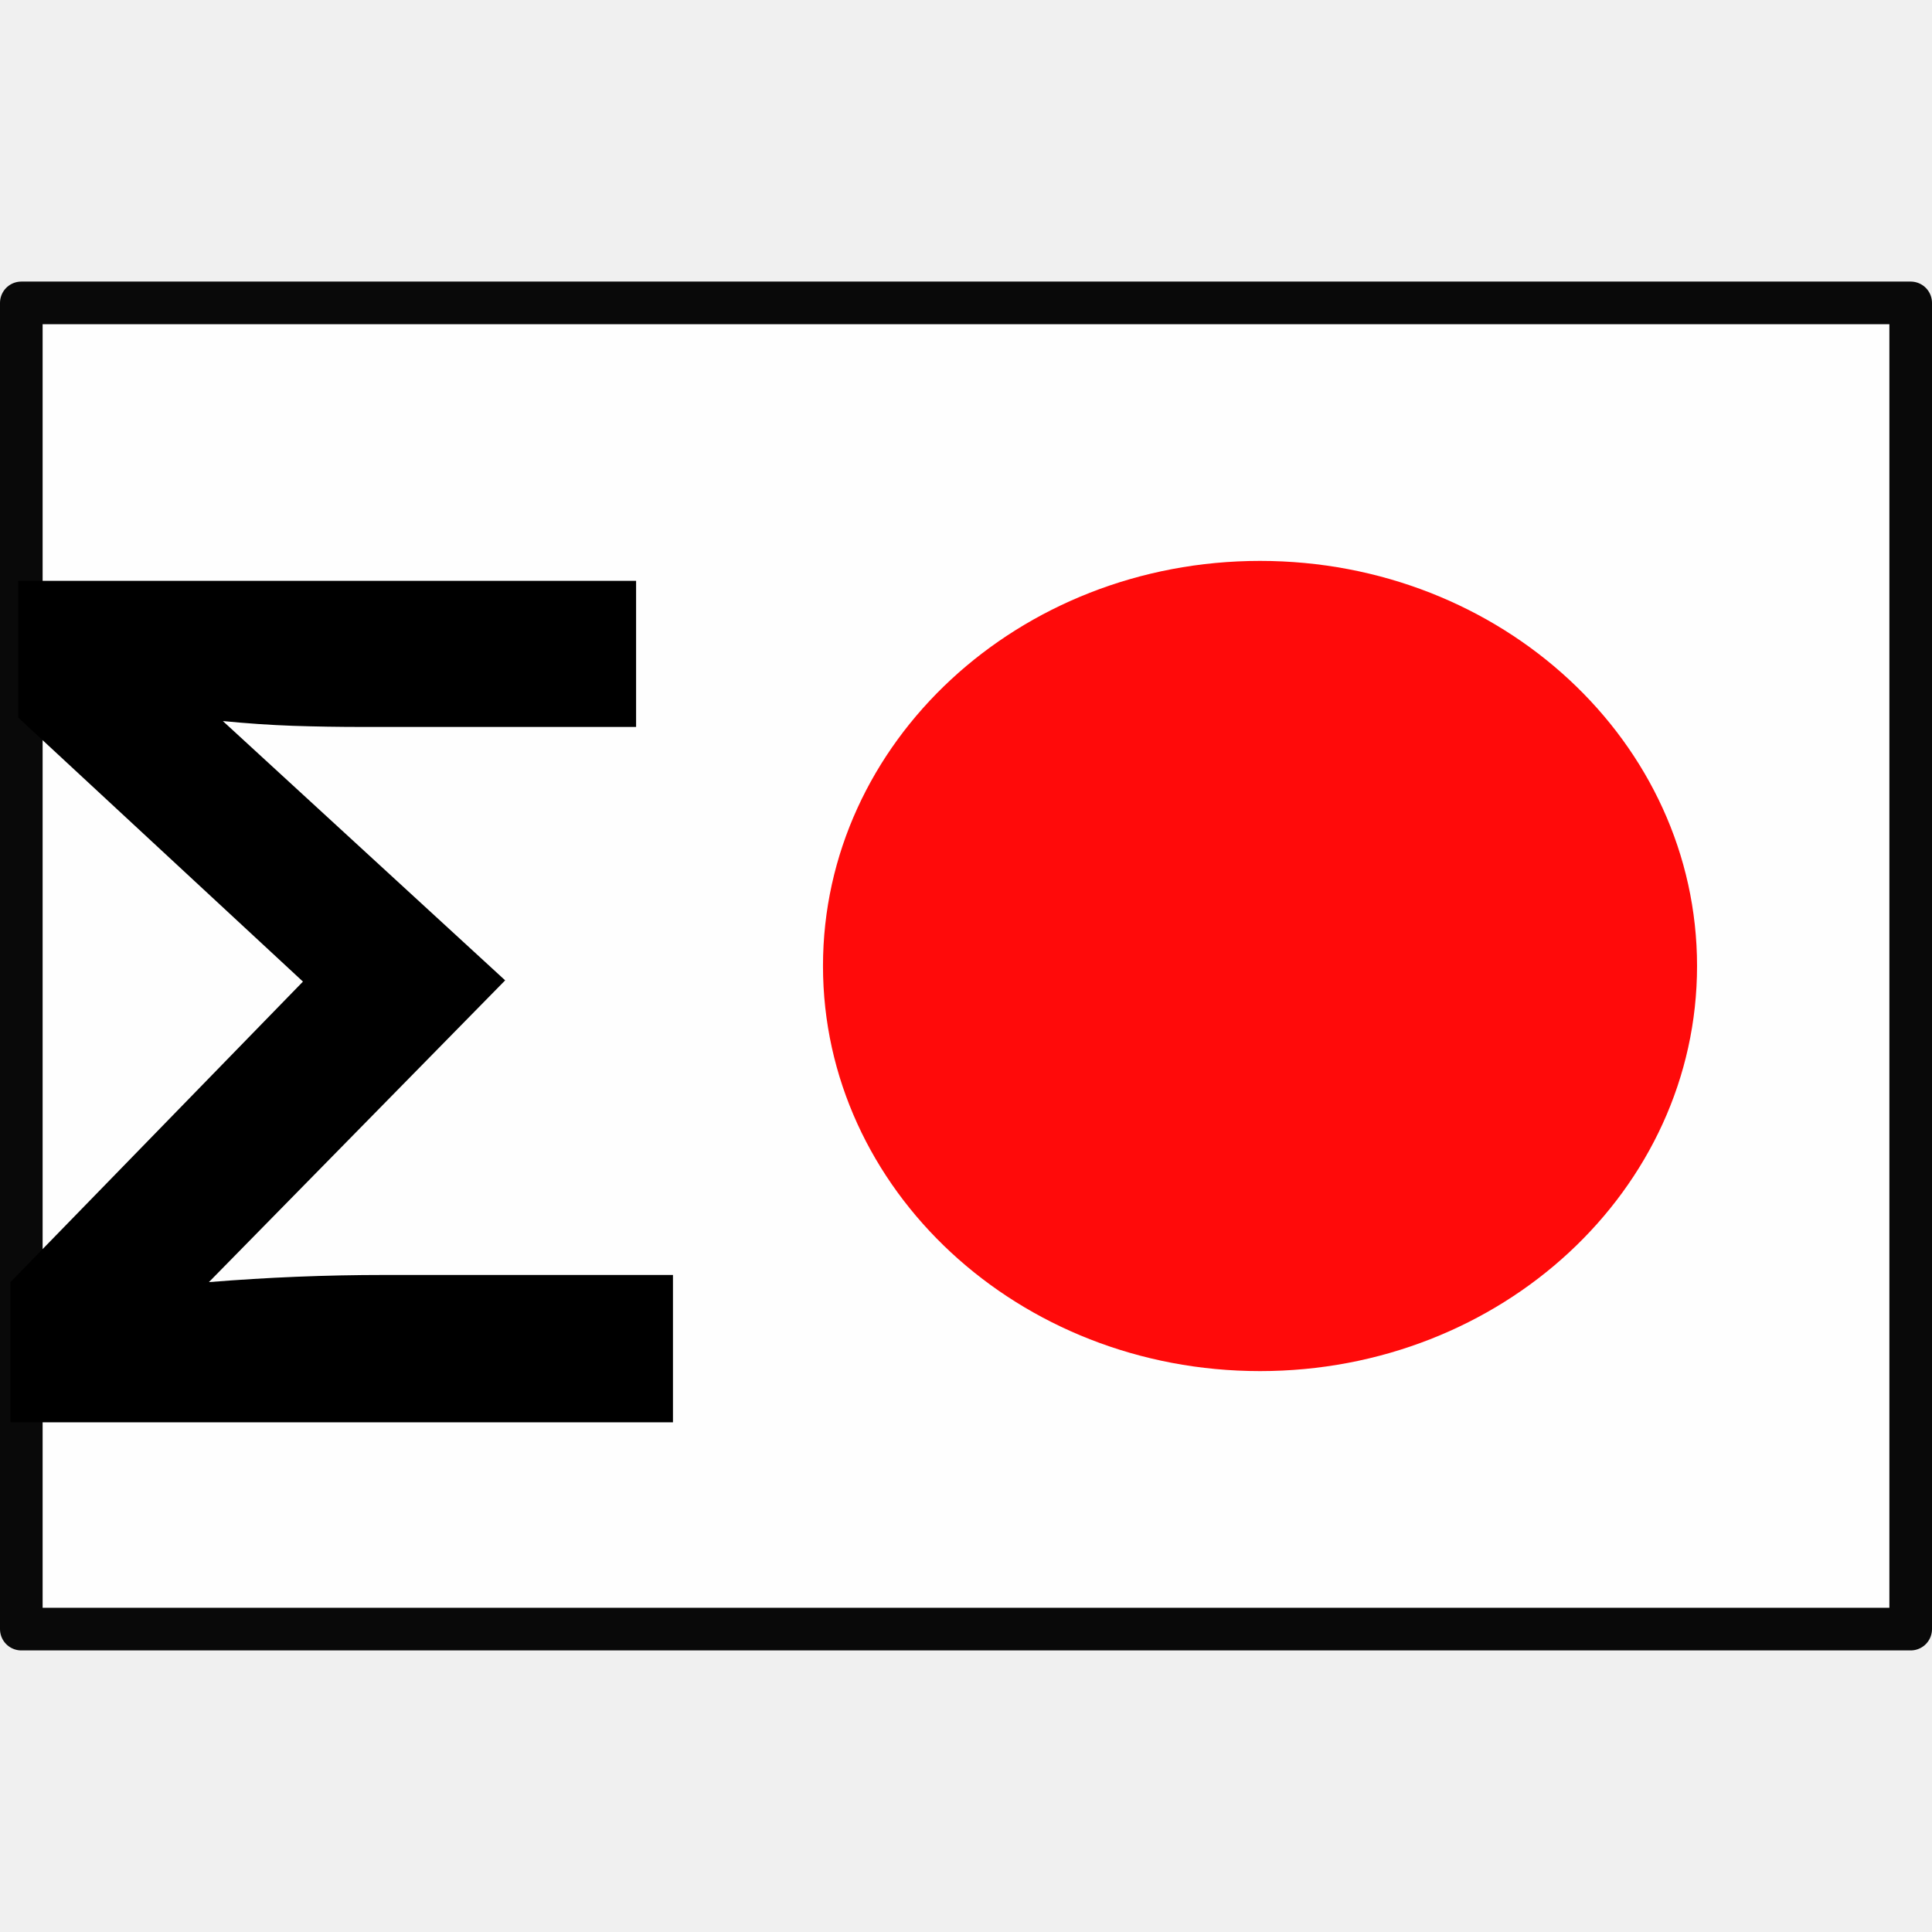
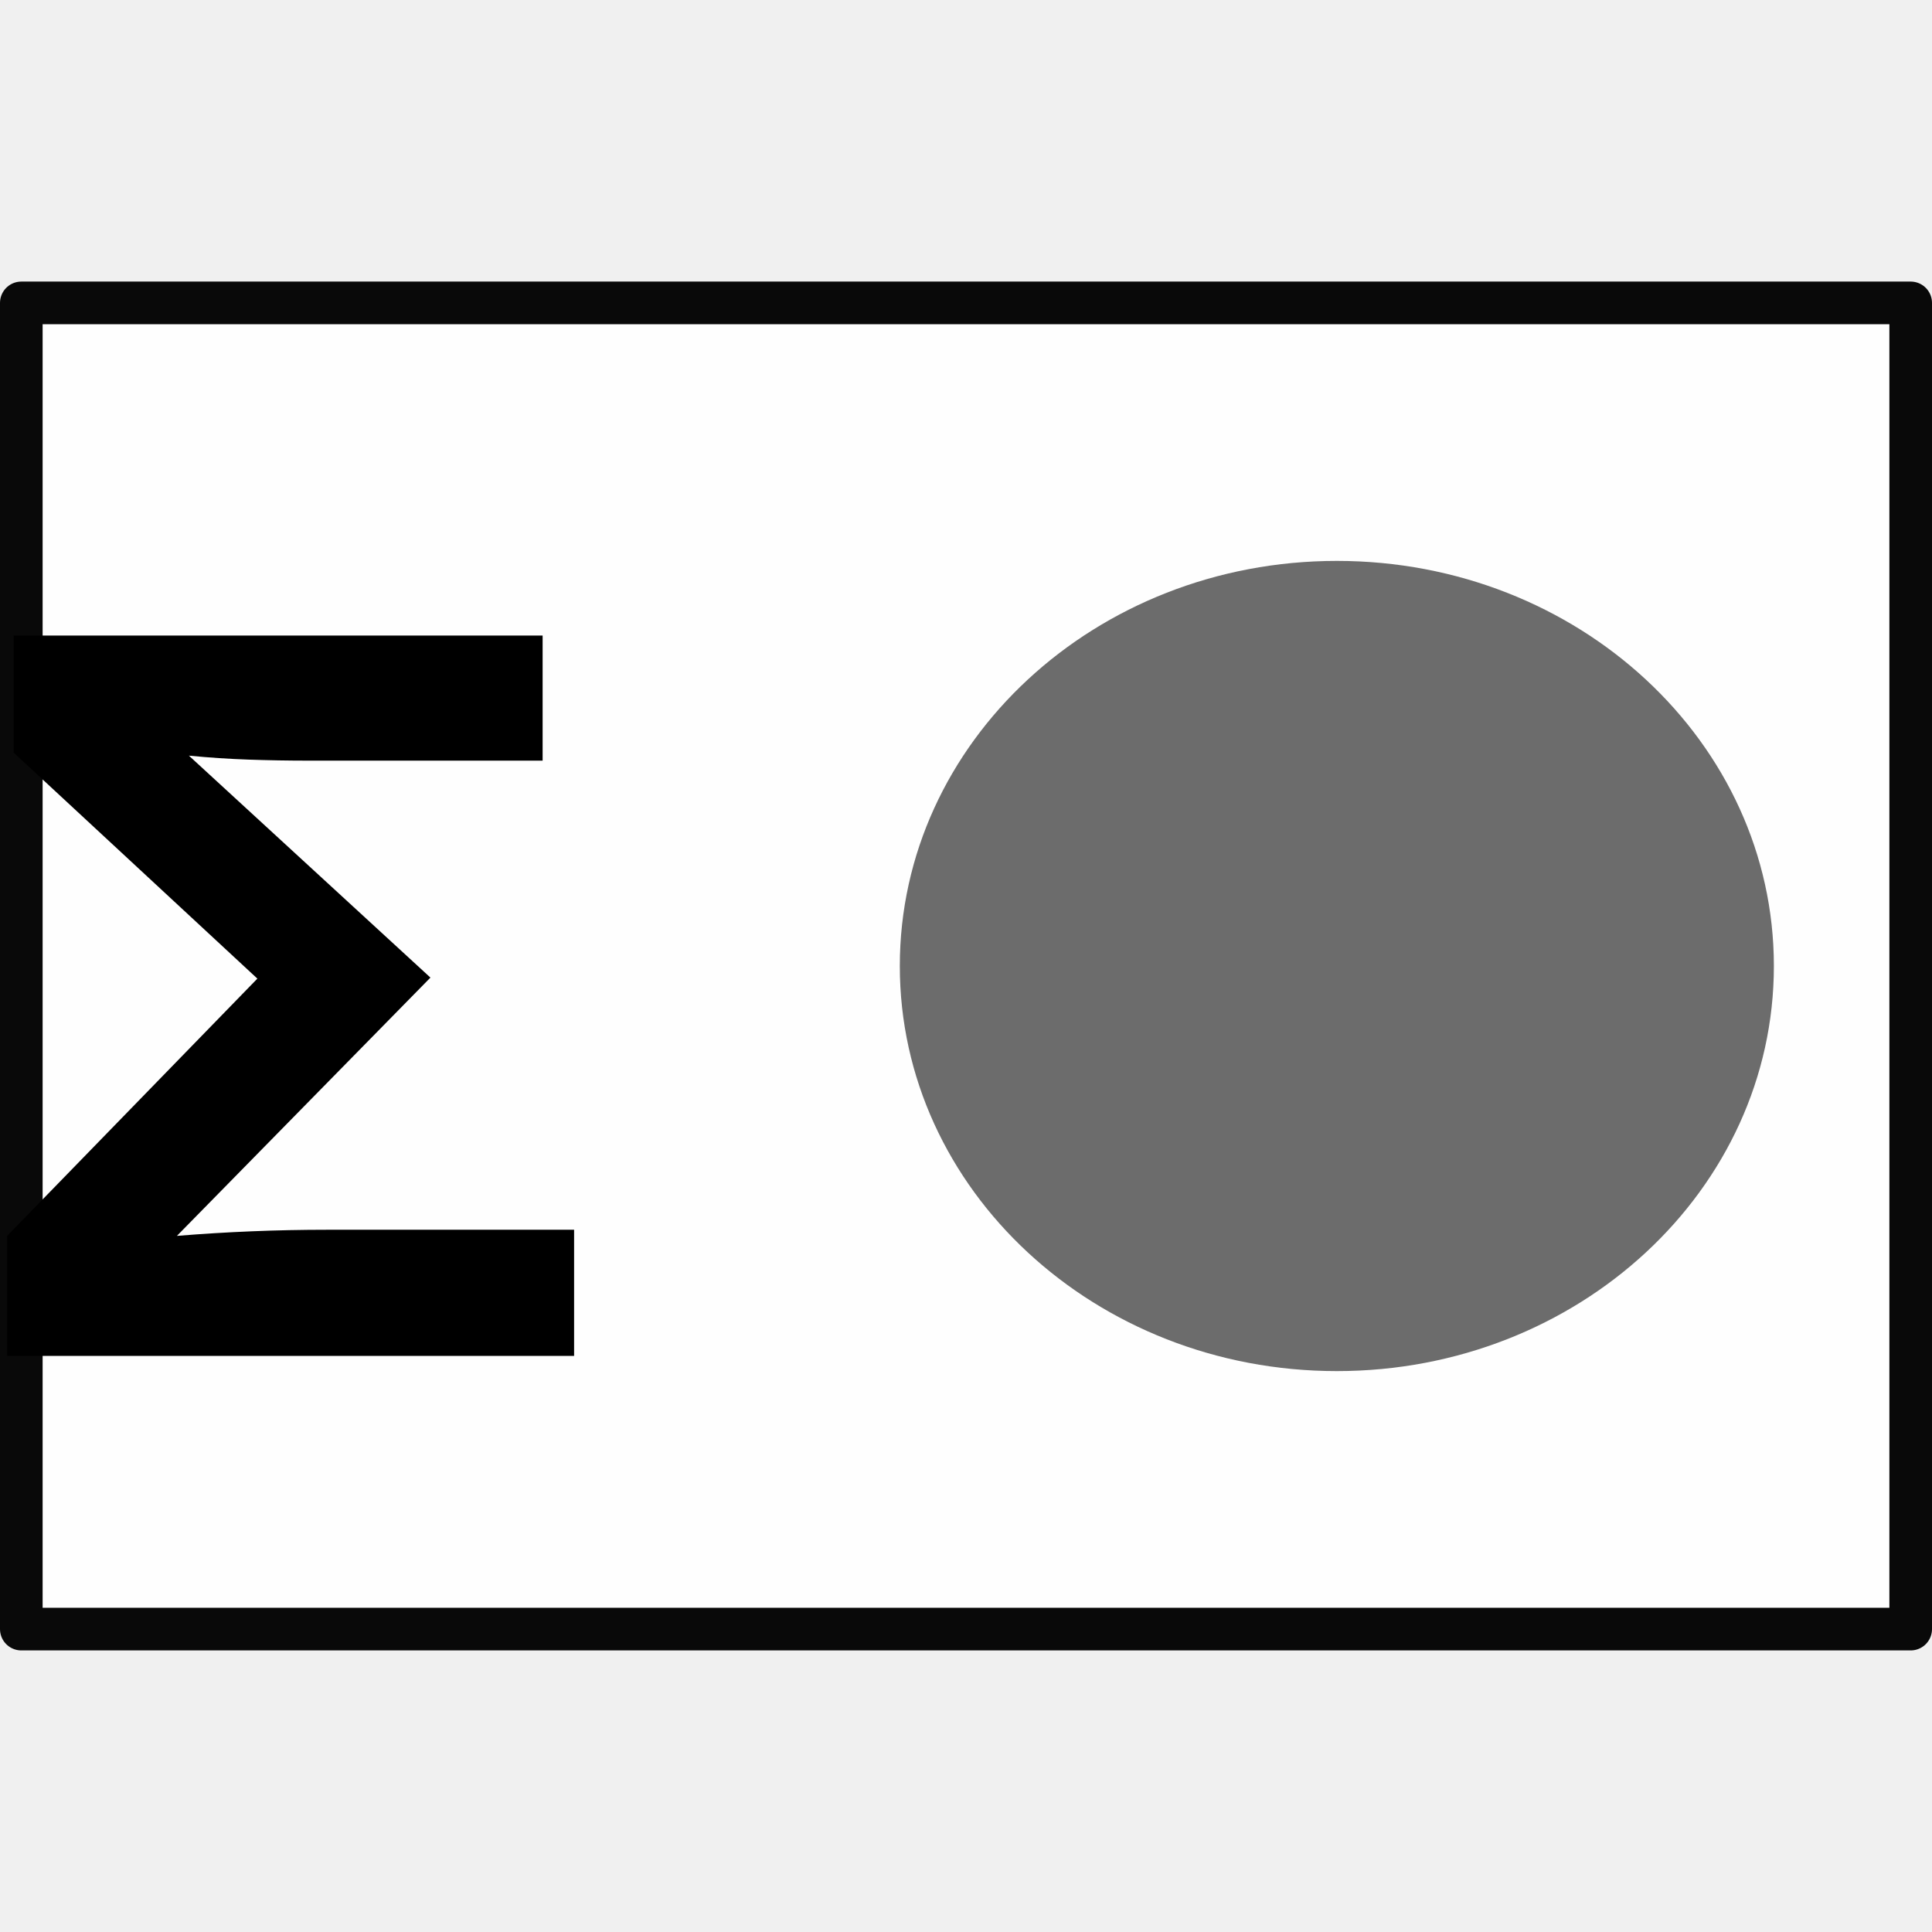
<svg xmlns="http://www.w3.org/2000/svg" width="256" height="256" viewBox="0 0 256 256" id="svg2" version="1.1">
  <defs id="defs4" />
  <g id="layer1" transform="translate(0,-796.3622)">
    <rect style="opacity:0.96;fill:#ffffff;fill-opacity:1;stroke:#000000;stroke-width:5.648;stroke-linecap:square;stroke-linejoin:round;stroke-miterlimit:4;stroke-dasharray:none;stroke-dashoffset:0;stroke-opacity:1" id="rect3336" width="250.352" height="175.73" x="2.824" y="836.497" />
-     <ellipse style="opacity:0.96;fill:#ff0000;fill-opacity:1;stroke:none;stroke-width:10;stroke-linecap:square;stroke-linejoin:round;stroke-miterlimit:4;stroke-dasharray:none;stroke-dashoffset:0;stroke-opacity:1" id="path4138" cx="166.959" cy="924.362" rx="57.909" ry="53.678" />
-     <text xml:space="preserve" style="font-style:normal;font-weight:normal;font-size:36.044px;line-height:125%;font-family:Sans;letter-spacing:0px;word-spacing:0px;fill:#000000;fill-opacity:1;stroke:none;stroke-width:1px;stroke-linecap:butt;stroke-linejoin:miter;stroke-opacity:1" x="-4.819" y="1022.902" id="text4140" transform="scale(1.038661,0.9627782)">
-       <tspan id="tspan4142" x="-4.819" y="1022.902" style="font-style:normal;font-variant:normal;font-weight:600;font-stretch:normal;font-size:162.196px;font-family:'Yu Mincho';-inkscape-font-specification:'Yu Mincho Semi-Bold'">Σ</tspan>
-     </text>
+     <g id="g1" transform="translate(-3.820578)">
+       <ellipse style="opacity:0.96;fill:#666666;fill-opacity:1;stroke:none;stroke-width:10;stroke-linecap:square;stroke-linejoin:round;stroke-miterlimit:4;stroke-dasharray:none;stroke-dashoffset:0;stroke-opacity:1" id="path4138" cx="180.959" cy="924.362" rx="57.909" ry="53.678" />
+       <text xml:space="preserve" style="font-style:normal;font-weight:normal;font-size:10.273px;line-height:0%;font-family:sans-serif;letter-spacing:0px;word-spacing:0px;fill:#000000;fill-opacity:1;stroke:none;stroke-width:0.856px;stroke-linecap:butt;stroke-linejoin:miter;stroke-opacity:1" x="-0.692" y="1013.761" id="text4140" transform="scale(1.038661,0.9627782)">
+         <tspan id="tspan4142" x="-0.692" y="1013.761" style="font-style:normal;font-variant:normal;font-weight:600;font-stretch:normal;font-size:138.851px;line-height:1.25;font-family:'Yu Mincho';-inkscape-font-specification:'Yu Mincho Semi-Bold';stroke-width:0.856px">Σ</tspan>
+       </text>
+     </g>
  </g>
</svg>
